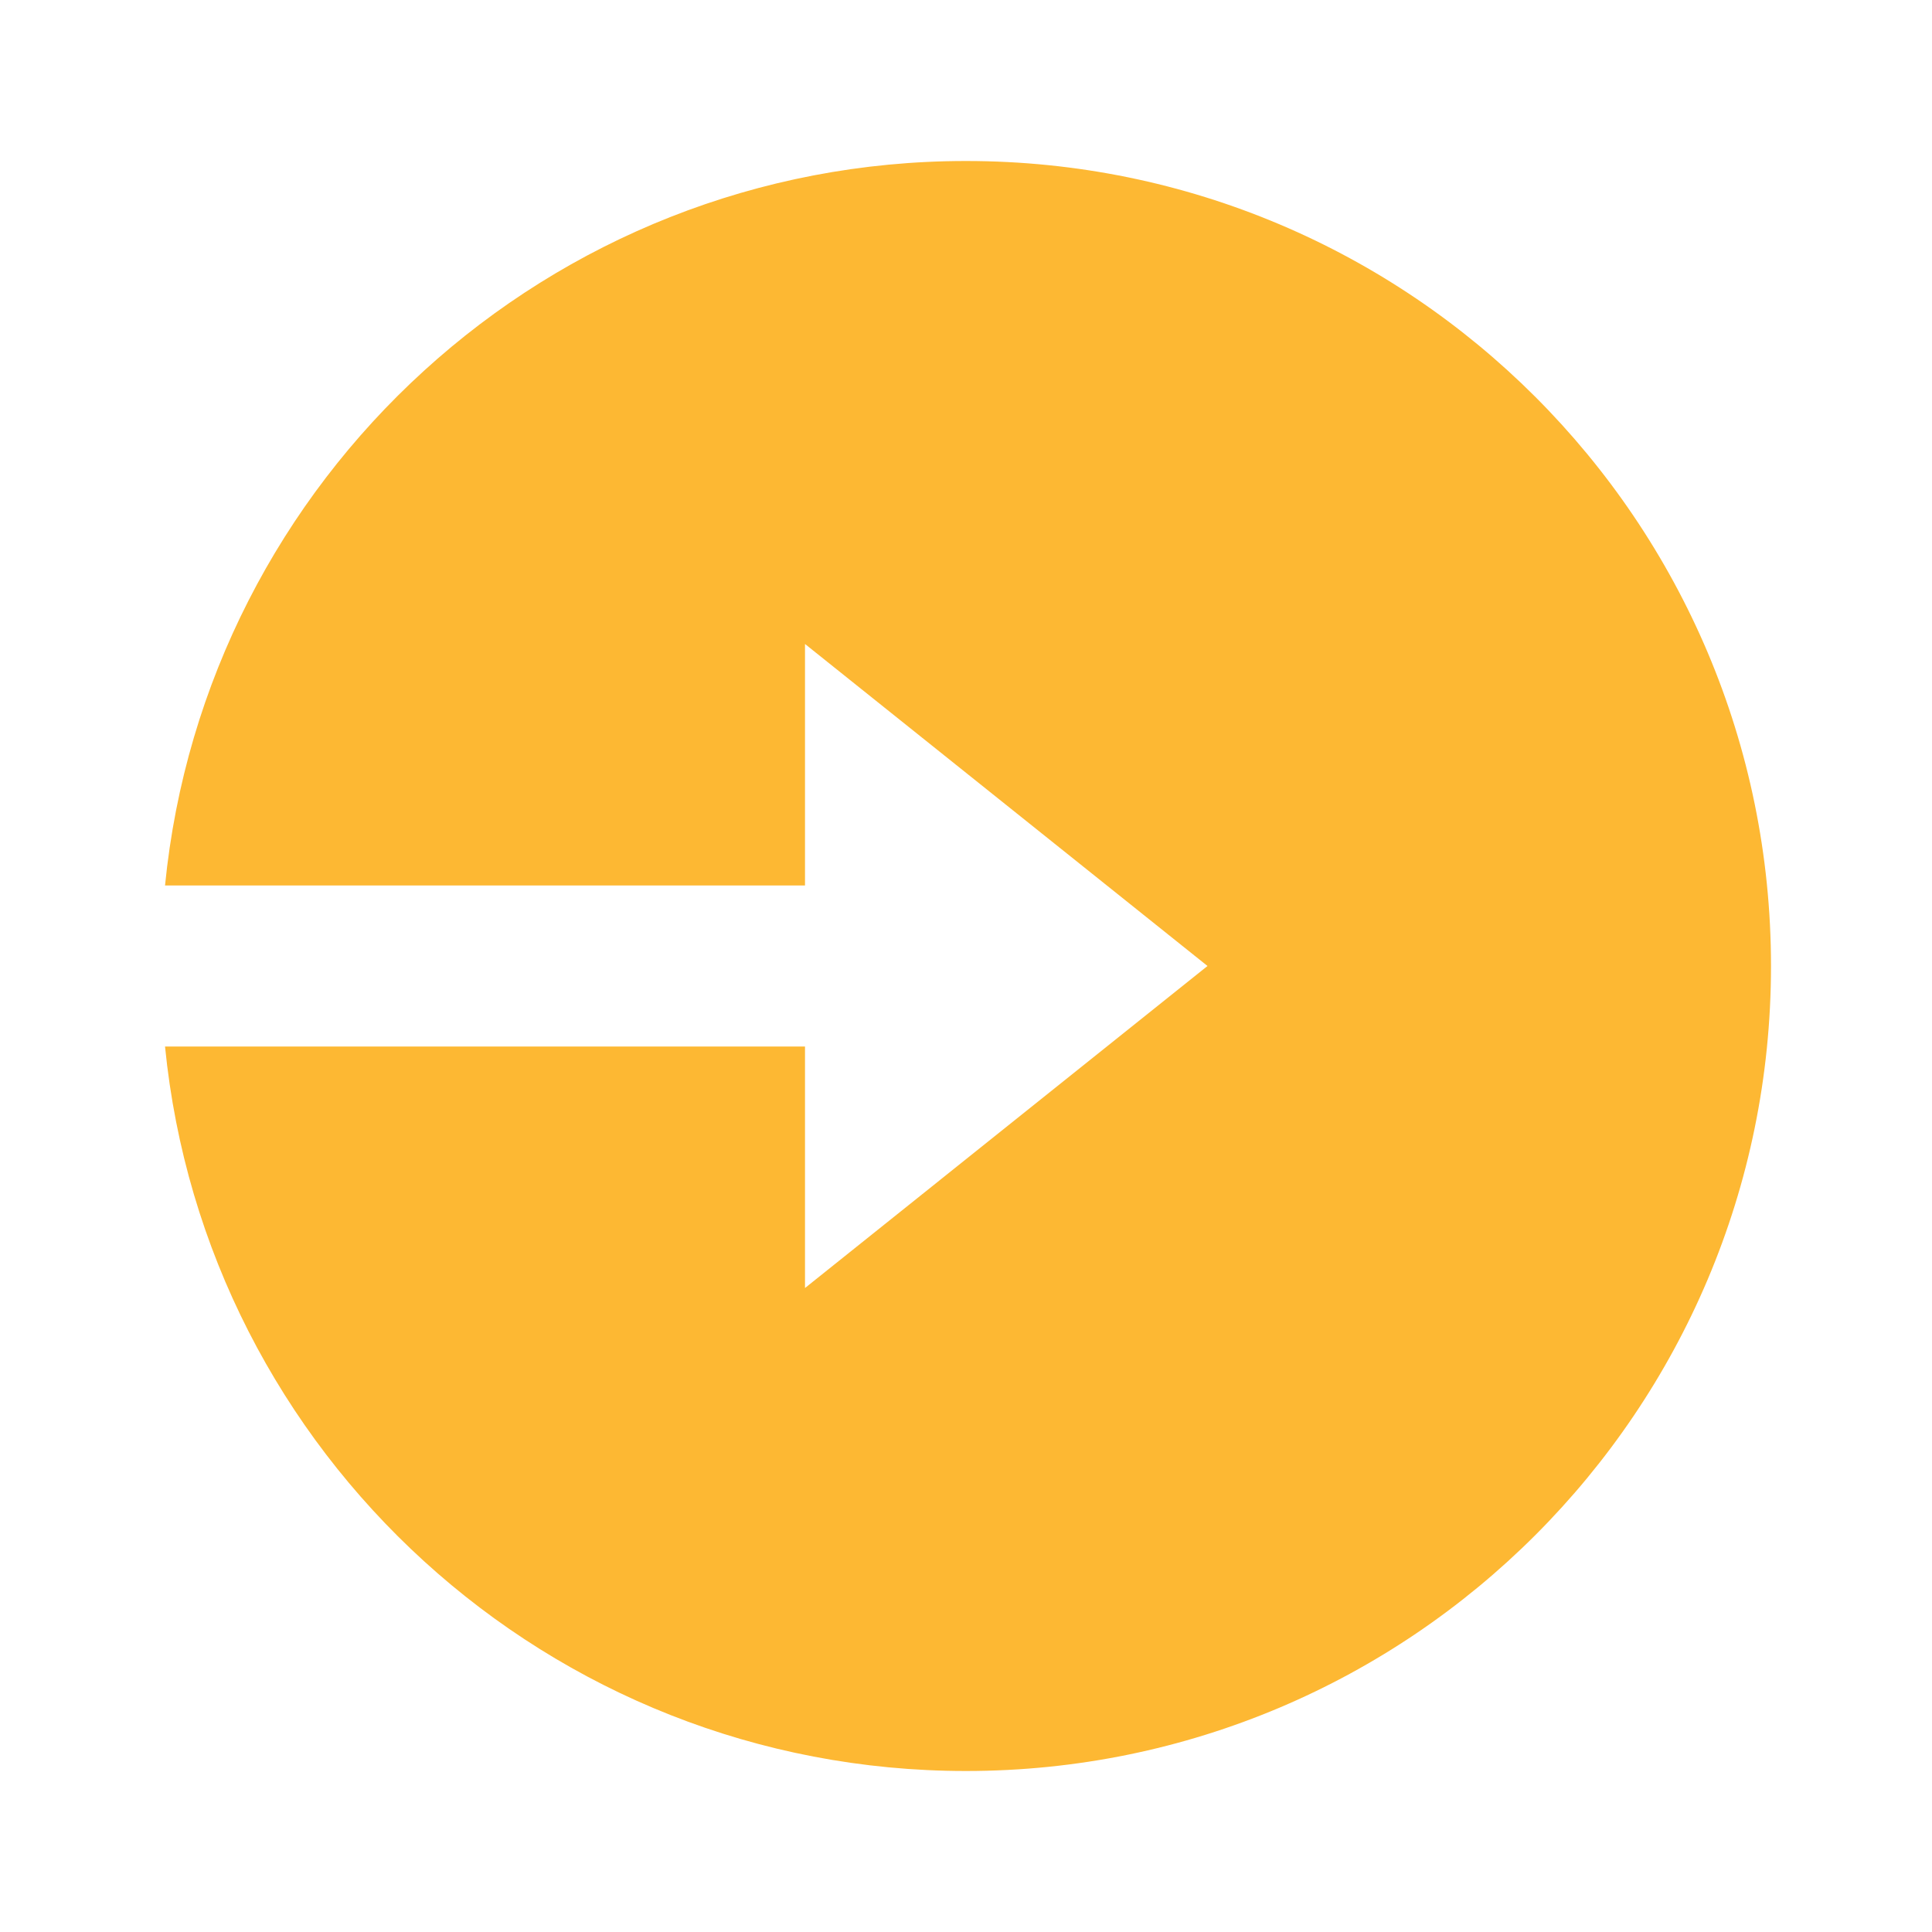
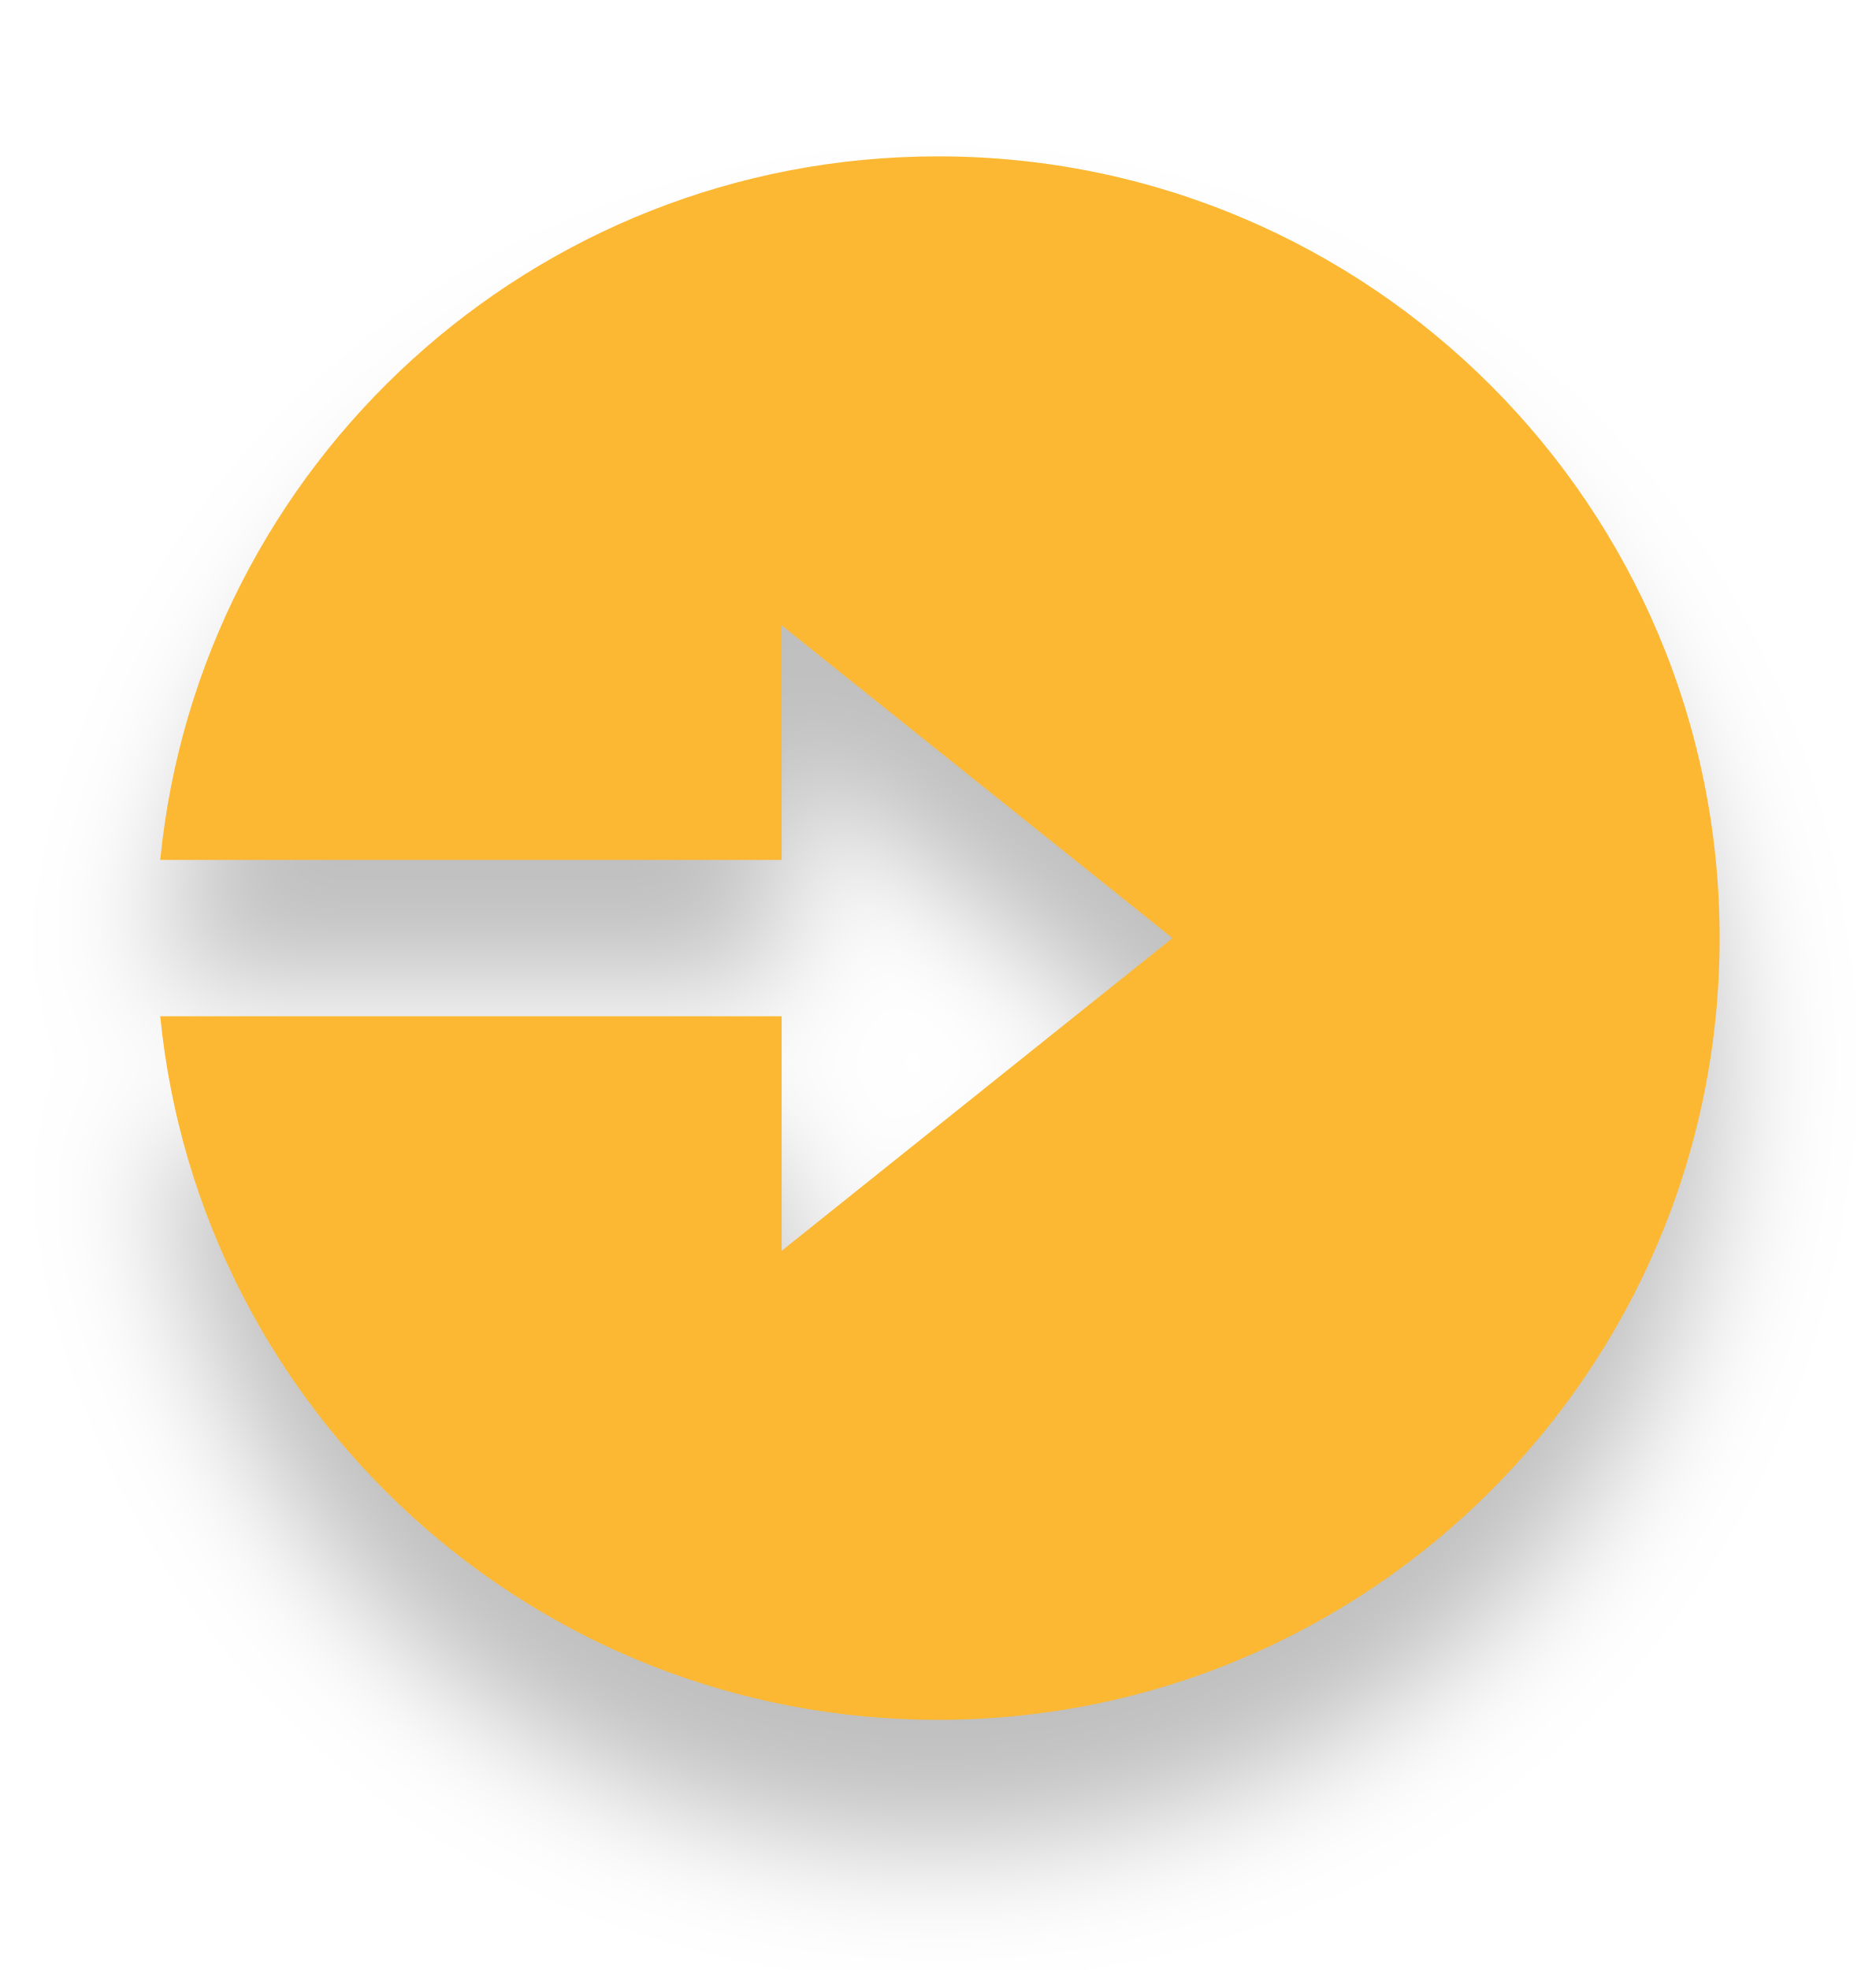
- <svg xmlns="http://www.w3.org/2000/svg" width="60" height="60" fill="none" viewBox="0 0 60 60">
-   <path fill="#FDB833" d="M25 27.5H5.125C6.375 14.867 17.035 5 30 5c13.807 0 25 11.192 25 25 0 13.807-11.193 25-25 25-12.962 0-23.622-9.867-24.875-22.5H25V40l12.5-10L25 20v7.5Z" />
+ <svg xmlns="http://www.w3.org/2000/svg" width="60" height="63" fill="none" viewBox="0 0 60 63">
+   <g filter="url(#a)">
+     <path fill="#FDB833" d="M25 27.5H5.125C6.375 14.867 17.035 5 30 5c13.807 0 25 11.192 25 25 0 13.807-11.193 25-25 25-12.962 0-23.622-9.867-24.875-22.5H25V40l12.5-10L25 20v7.5Z" />
+   </g>
+   <defs>
+     <filter id="a" width="68" height="68" x="-4" y="0" color-interpolation-filters="sRGB" filterUnits="userSpaceOnUse">
+       <feFlood flood-opacity="0" result="BackgroundImageFix" />
+       <feColorMatrix in="SourceAlpha" result="hardAlpha" values="0 0 0 0 0 0 0 0 0 0 0 0 0 0 0 0 0 0 127 0" />
+       <feOffset dy="4" />
+       <feGaussianBlur stdDeviation="2" />
+       <feColorMatrix values="0 0 0 0 0 0 0 0 0 0 0 0 0 0 0 0 0 0 0.25 0" />
+       <feBlend in2="BackgroundImageFix" result="effect1_dropShadow_121_7" />
+       <feBlend in="SourceGraphic" in2="effect1_dropShadow_121_7" result="shape" />
+     </filter>
+   </defs>
</svg>
